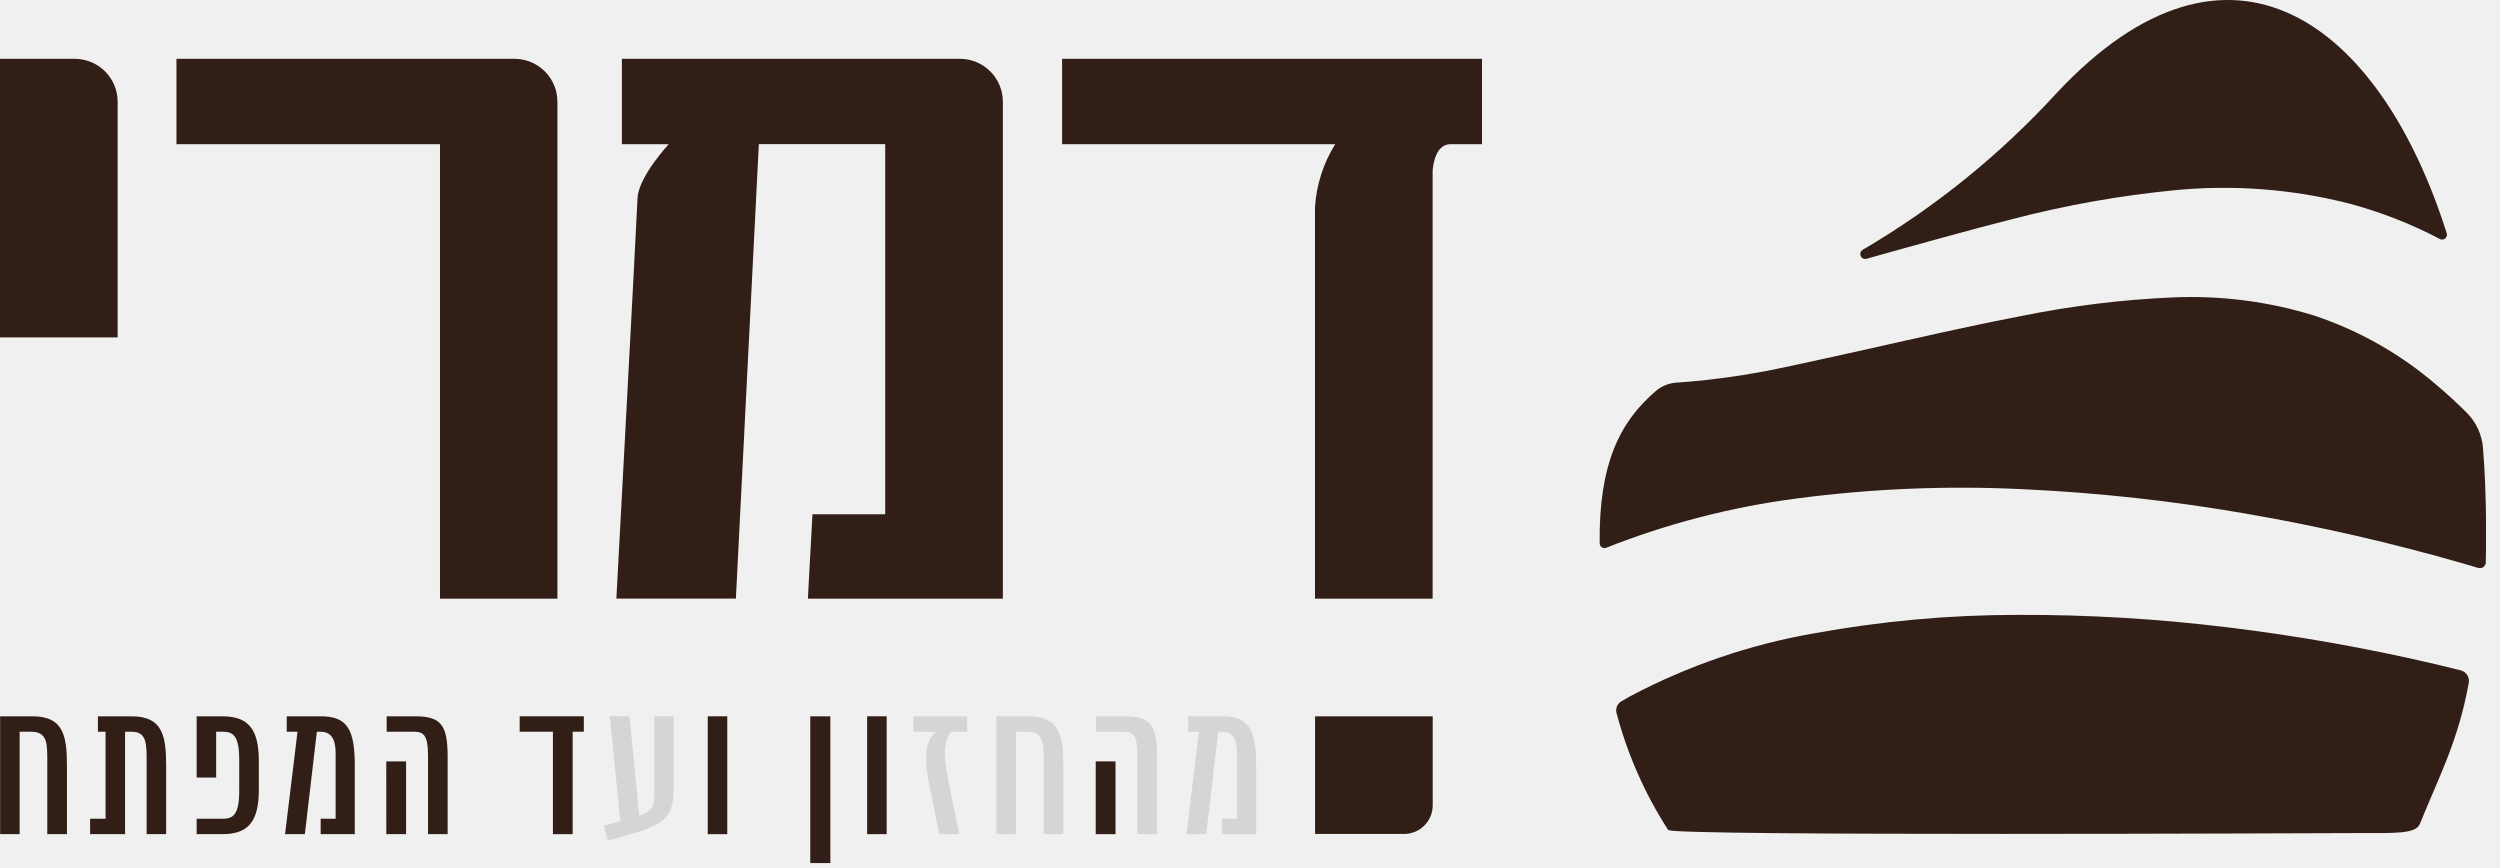
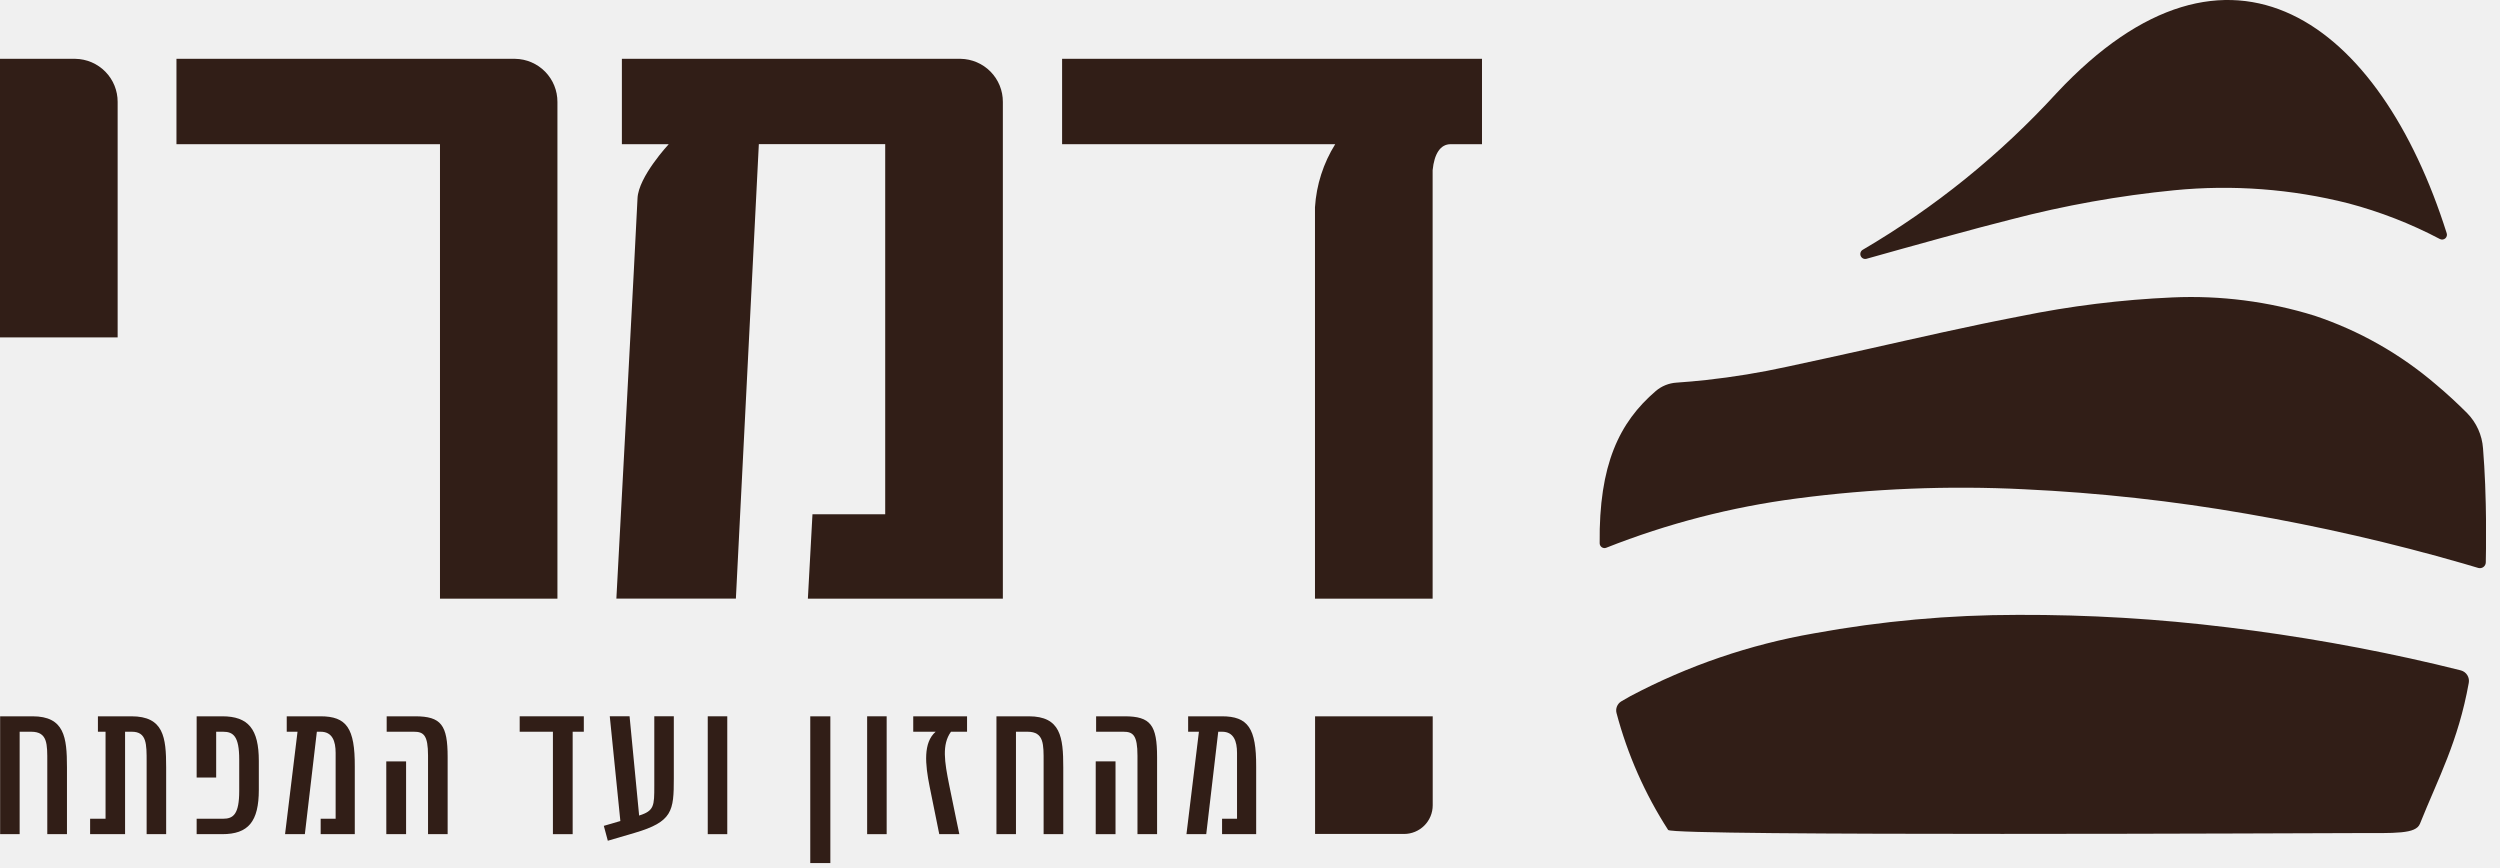
<svg xmlns="http://www.w3.org/2000/svg" width="173" height="60" viewBox="0 0 173 60" fill="none">
  <g clip-path="url(#clip0_908_1500)">
    <mask id="mask0_908_1500" style="mask-type:luminance" maskUnits="userSpaceOnUse" x="0" y="0" width="173" height="60">
      <path d="M0 59.724H172.04V0H0V59.724Z" fill="white" />
    </mask>
    <g mask="url(#mask0_908_1500)">
      <path d="M171.973 33.516C171.94 32.681 171.891 31.852 171.825 31.026C171.76 30.108 171.37 29.244 170.725 28.587C170.032 27.894 169.318 27.233 168.58 26.616C166.111 24.497 163.253 22.877 160.167 21.846C156.986 20.859 153.659 20.432 150.332 20.582C146.796 20.738 143.278 21.173 139.81 21.882C136.257 22.561 132.678 23.388 129.075 24.194C127.275 24.594 125.465 24.994 123.651 25.381C121.812 25.784 119.952 26.089 118.08 26.294C117.395 26.37 116.708 26.431 116.017 26.478C115.489 26.511 114.985 26.714 114.582 27.057C112.048 29.231 110.639 32.157 110.697 37.588C110.696 37.643 110.709 37.697 110.734 37.745C110.759 37.794 110.795 37.835 110.84 37.867C110.885 37.898 110.937 37.918 110.991 37.925C111.045 37.931 111.1 37.925 111.151 37.905C115.389 36.229 119.819 35.083 124.338 34.494C129.559 33.807 134.832 33.594 140.091 33.858C145.249 34.1 150.386 34.666 155.473 35.553C160.528 36.426 165.532 37.575 170.461 38.996C170.807 39.096 171.153 39.196 171.498 39.302C171.559 39.319 171.623 39.322 171.685 39.31C171.747 39.299 171.805 39.273 171.856 39.234C171.906 39.196 171.947 39.147 171.975 39.09C172.003 39.034 172.017 38.971 172.017 38.908C172.058 37.18 172.044 35.383 171.973 33.516Z" fill="#311E17" />
      <path d="M170.3 46.393C169.723 46.248 169.145 46.107 168.566 45.969C163.808 44.852 158.992 43.998 154.139 43.411C149.334 42.821 144.497 42.533 139.656 42.549C134.918 42.548 130.19 42.977 125.529 43.828C121.097 44.598 116.813 46.062 112.836 48.166C112.615 48.288 112.397 48.413 112.182 48.541C112.051 48.623 111.949 48.745 111.892 48.889C111.834 49.033 111.824 49.191 111.863 49.341C112.622 52.209 113.828 54.94 115.436 57.433C115.712 57.872 160.974 57.65 162.904 57.65C165.799 57.65 167.174 57.723 167.463 56.999C168.731 53.833 170.106 51.325 170.838 47.26C170.874 47.074 170.838 46.882 170.738 46.722C170.639 46.561 170.482 46.444 170.3 46.393Z" fill="#311E17" />
      <path d="M129.148 17.912C132.148 17.067 136.736 15.791 139.162 15.186C142.87 14.216 146.648 13.54 150.462 13.165C154.5 12.769 158.575 13.075 162.508 14.071C164.708 14.653 166.835 15.483 168.848 16.544C168.908 16.573 168.974 16.584 169.04 16.575C169.106 16.566 169.167 16.538 169.217 16.494C169.266 16.45 169.301 16.392 169.318 16.328C169.335 16.264 169.332 16.197 169.31 16.134C164.701 1.561 154.31 -6.392 142.31 6.449C138.407 10.709 133.889 14.361 128.905 17.283C128.834 17.323 128.78 17.388 128.753 17.465C128.726 17.542 128.727 17.626 128.756 17.702C128.786 17.778 128.841 17.841 128.913 17.88C128.985 17.918 129.069 17.93 129.148 17.912Z" fill="#311E17" />
      <path d="M56.223 35.585L55.905 41.428H69.398V7.056C69.402 6.273 69.097 5.52 68.549 4.961C68.001 4.402 67.254 4.082 66.471 4.07H43.034V9.977H46.278C46.278 9.977 44.178 12.227 44.116 13.725C44.049 15.44 42.653 41.425 42.653 41.425H50.923L52.512 9.974H61.256V35.585H56.223Z" fill="#311E17" />
      <path d="M30.447 41.428H38.574V7.056C38.578 6.273 38.272 5.52 37.724 4.961C37.176 4.402 36.43 4.082 35.647 4.071H12.211V9.977H30.447V41.428Z" fill="#311E17" />
      <path d="M73.497 9.978H92.397C91.576 11.293 91.095 12.791 90.997 14.338V41.429H99.138V11.778C99.252 10.634 99.677 9.978 100.385 9.978H102.554V4.071H73.497V9.978Z" fill="#311E17" />
      <path d="M8.141 7.056C8.145 6.273 7.84 5.521 7.292 4.962C6.744 4.403 5.998 4.083 5.215 4.071H0V23.346H8.141V7.056Z" fill="#311E17" />
      <path d="M91.003 57.71H97.161C97.687 57.71 98.191 57.501 98.563 57.129C98.935 56.757 99.144 56.253 99.144 55.727V49.569H91.003V57.71Z" fill="#311E17" />
      <path d="M2.247 49.568H0.009V57.724H1.36V50.636H2.16C3.311 50.636 3.272 51.517 3.272 52.736V57.724H4.634V53.093C4.634 51.021 4.46 49.568 2.247 49.568Z" fill="#311E17" />
      <path d="M9.092 49.568H6.776V50.636H7.304V56.657H6.236V57.724H8.655V50.636H9.124C10.16 50.636 10.147 51.498 10.147 52.713V57.724H11.498V53.093C11.498 51.021 11.33 49.568 9.092 49.568Z" fill="#311E17" />
      <path d="M15.377 49.568H13.608V53.807H14.959V50.636H15.441C16.149 50.636 16.554 50.957 16.554 52.553V54.733C16.554 56.341 16.149 56.657 15.441 56.657H13.608V57.724H15.377C17.184 57.724 17.911 56.856 17.911 54.65V52.656C17.911 50.449 17.184 49.568 15.377 49.568Z" fill="#311E17" />
      <path d="M22.177 49.568H19.842V50.636H20.588L19.726 57.724H21.096L21.926 50.636H22.19C23 50.636 23.226 51.292 23.226 52.102V56.657H22.19V57.724H24.551V53.048C24.564 50.391 23.985 49.568 22.177 49.568Z" fill="#311E17" />
      <path d="M28.726 49.568H26.758V50.636H28.643C29.311 50.636 29.62 50.867 29.62 52.295V57.724H30.977V52.386C30.977 50.179 30.533 49.568 28.726 49.568Z" fill="#311E17" />
    </g>
    <path d="M26.733 57.724H28.101V52.687H26.73L26.733 57.724Z" fill="#311E17" />
    <path d="M35.962 50.636H38.262V57.724H39.628V50.636H40.4V49.568H35.962V50.636Z" fill="#311E17" />
    <mask id="mask1_908_1500" style="mask-type:luminance" maskUnits="userSpaceOnUse" x="0" y="0" width="173" height="60">
-       <path d="M0 59.724H172.04V0H0V59.724Z" fill="#311E17" />
+       <path d="M0 59.724H172.04V0H0V59.724Z" fill="white" />
    </mask>
    <g mask="url(#mask1_908_1500)">
      <path d="M45.277 54.366C45.277 55.766 45.277 56.103 44.228 56.437L43.566 49.566H42.196L42.929 56.815L41.784 57.149L42.061 58.179C42.061 58.179 43.154 57.857 43.907 57.638C46.544 56.866 46.628 56.116 46.628 53.866V49.566H45.277V54.366Z" fill="#311E17" />
    </g>
    <path d="M48.976 57.724H50.327V49.568H48.976V57.724Z" fill="#311E17" />
    <path d="M56.07 59.724H57.46V49.568H56.07V59.724Z" fill="#311E17" />
    <path d="M60.006 57.724H61.357V49.568H60.006V57.724Z" fill="#311E17" />
    <mask id="mask2_908_1500" style="mask-type:luminance" maskUnits="userSpaceOnUse" x="0" y="0" width="173" height="60">
-       <path d="M0 59.724H172.04V0H0V59.724Z" fill="#311E17" />
+       <path d="M0 59.724H172.04V0H0V59.724Z" fill="white" />
    </mask>
    <g mask="url(#mask2_908_1500)">
      <path d="M63.196 50.636H64.746C63.878 51.395 64.019 52.874 64.328 54.418C64.611 55.818 64.997 57.724 64.997 57.724H66.386C66.386 57.724 66.071 56.236 65.679 54.296C65.364 52.72 65.165 51.523 65.808 50.636H66.92V49.568H63.196V50.636Z" fill="#311E17" />
      <path d="M71.192 49.568H68.954V57.724H70.305V50.636H71.105C72.257 50.636 72.218 51.517 72.218 52.736V57.724H73.578V53.093C73.578 51.021 73.405 49.568 71.192 49.568Z" fill="#311E17" />
      <path d="M77.819 49.568H75.851V50.636H77.735C78.404 50.636 78.713 50.867 78.713 52.295V57.724H80.07V52.386C80.07 50.179 79.626 49.568 77.819 49.568Z" fill="#311E17" />
    </g>
    <path d="M75.824 57.724H77.194V52.687H75.824V57.724Z" fill="#311E17" />
    <mask id="mask3_908_1500" style="mask-type:luminance" maskUnits="userSpaceOnUse" x="0" y="0" width="173" height="60">
-       <path d="M0 59.724H172.04V0H0V59.724Z" fill="#311E17" />
+       <path d="M0 59.724H172.04V0H0V59.724Z" fill="white" />
    </mask>
    <g mask="url(#mask3_908_1500)">
      <path d="M84.553 49.568H82.219V50.636H82.965L82.103 57.724H83.472L84.302 50.636H84.567C85.376 50.636 85.602 51.292 85.602 52.102V56.657H84.567V57.724H86.927V53.048C86.939 50.391 86.361 49.568 84.553 49.568Z" fill="#311E17" />
    </g>
  </g>
  <defs>
    <clipPath id="clip0_908_1500">
      <rect width="172.04" height="59.724" fill="#311E17" />
    </clipPath>
  </defs>
</svg>
